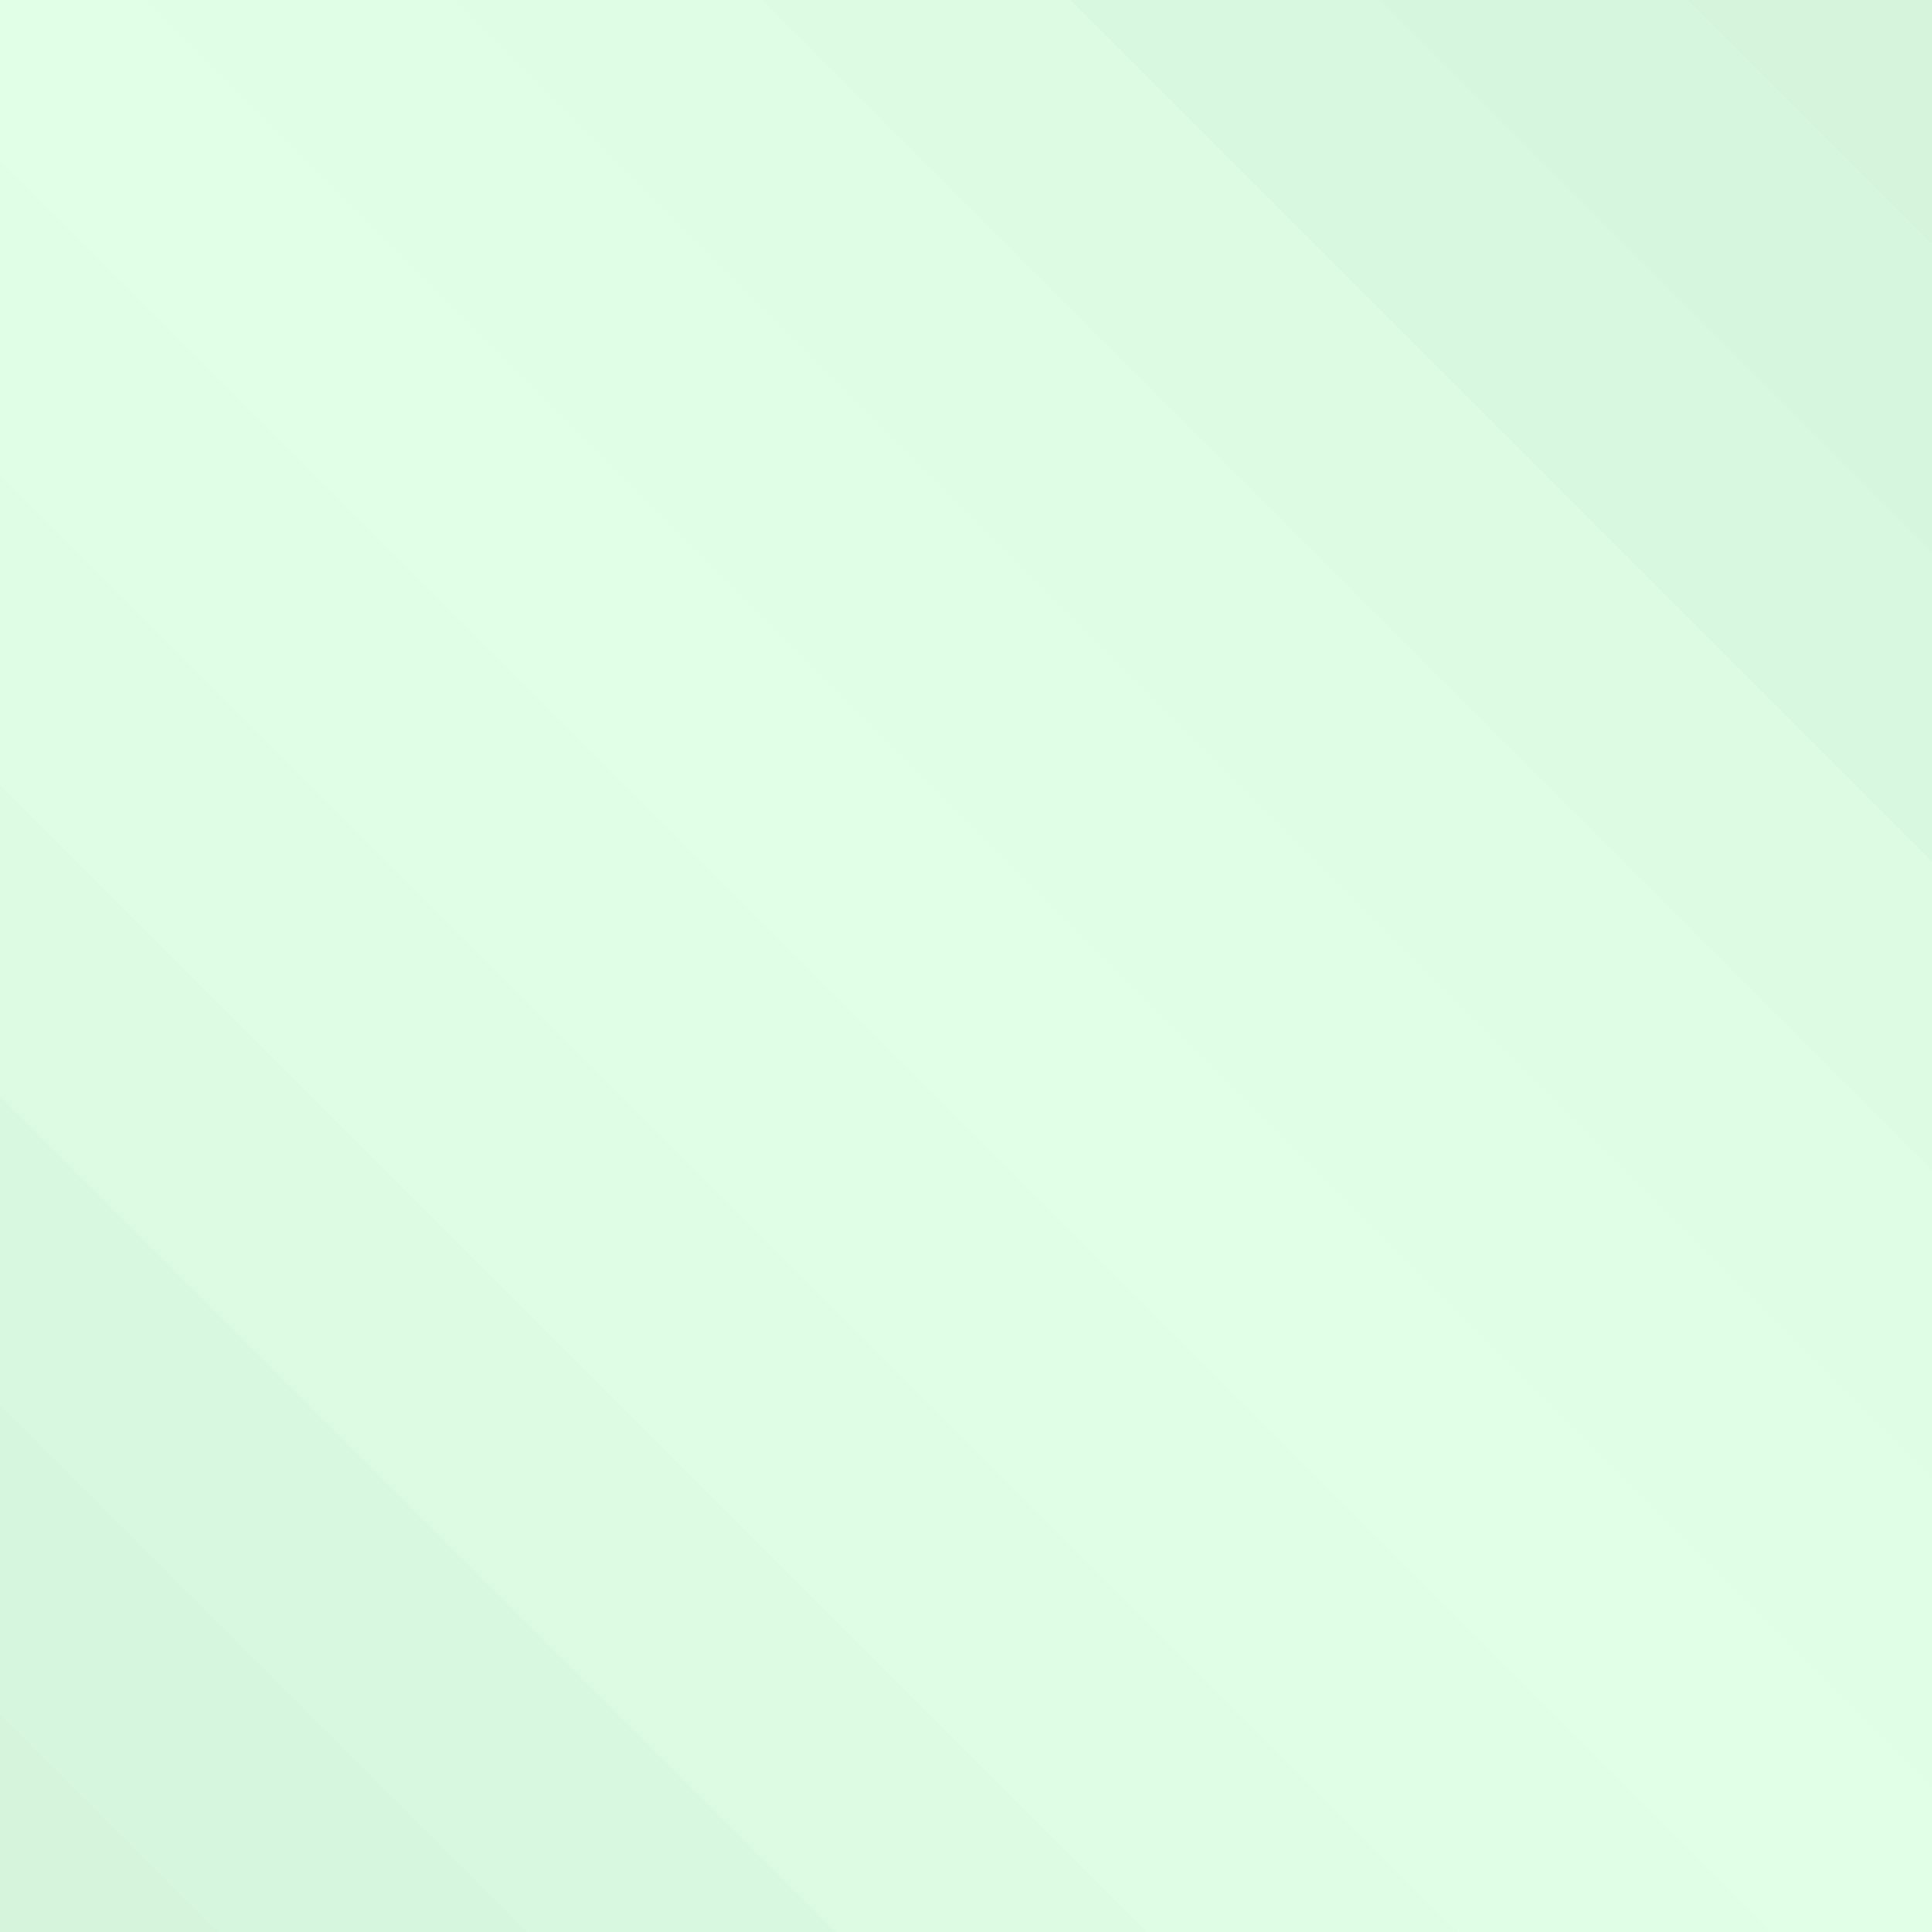
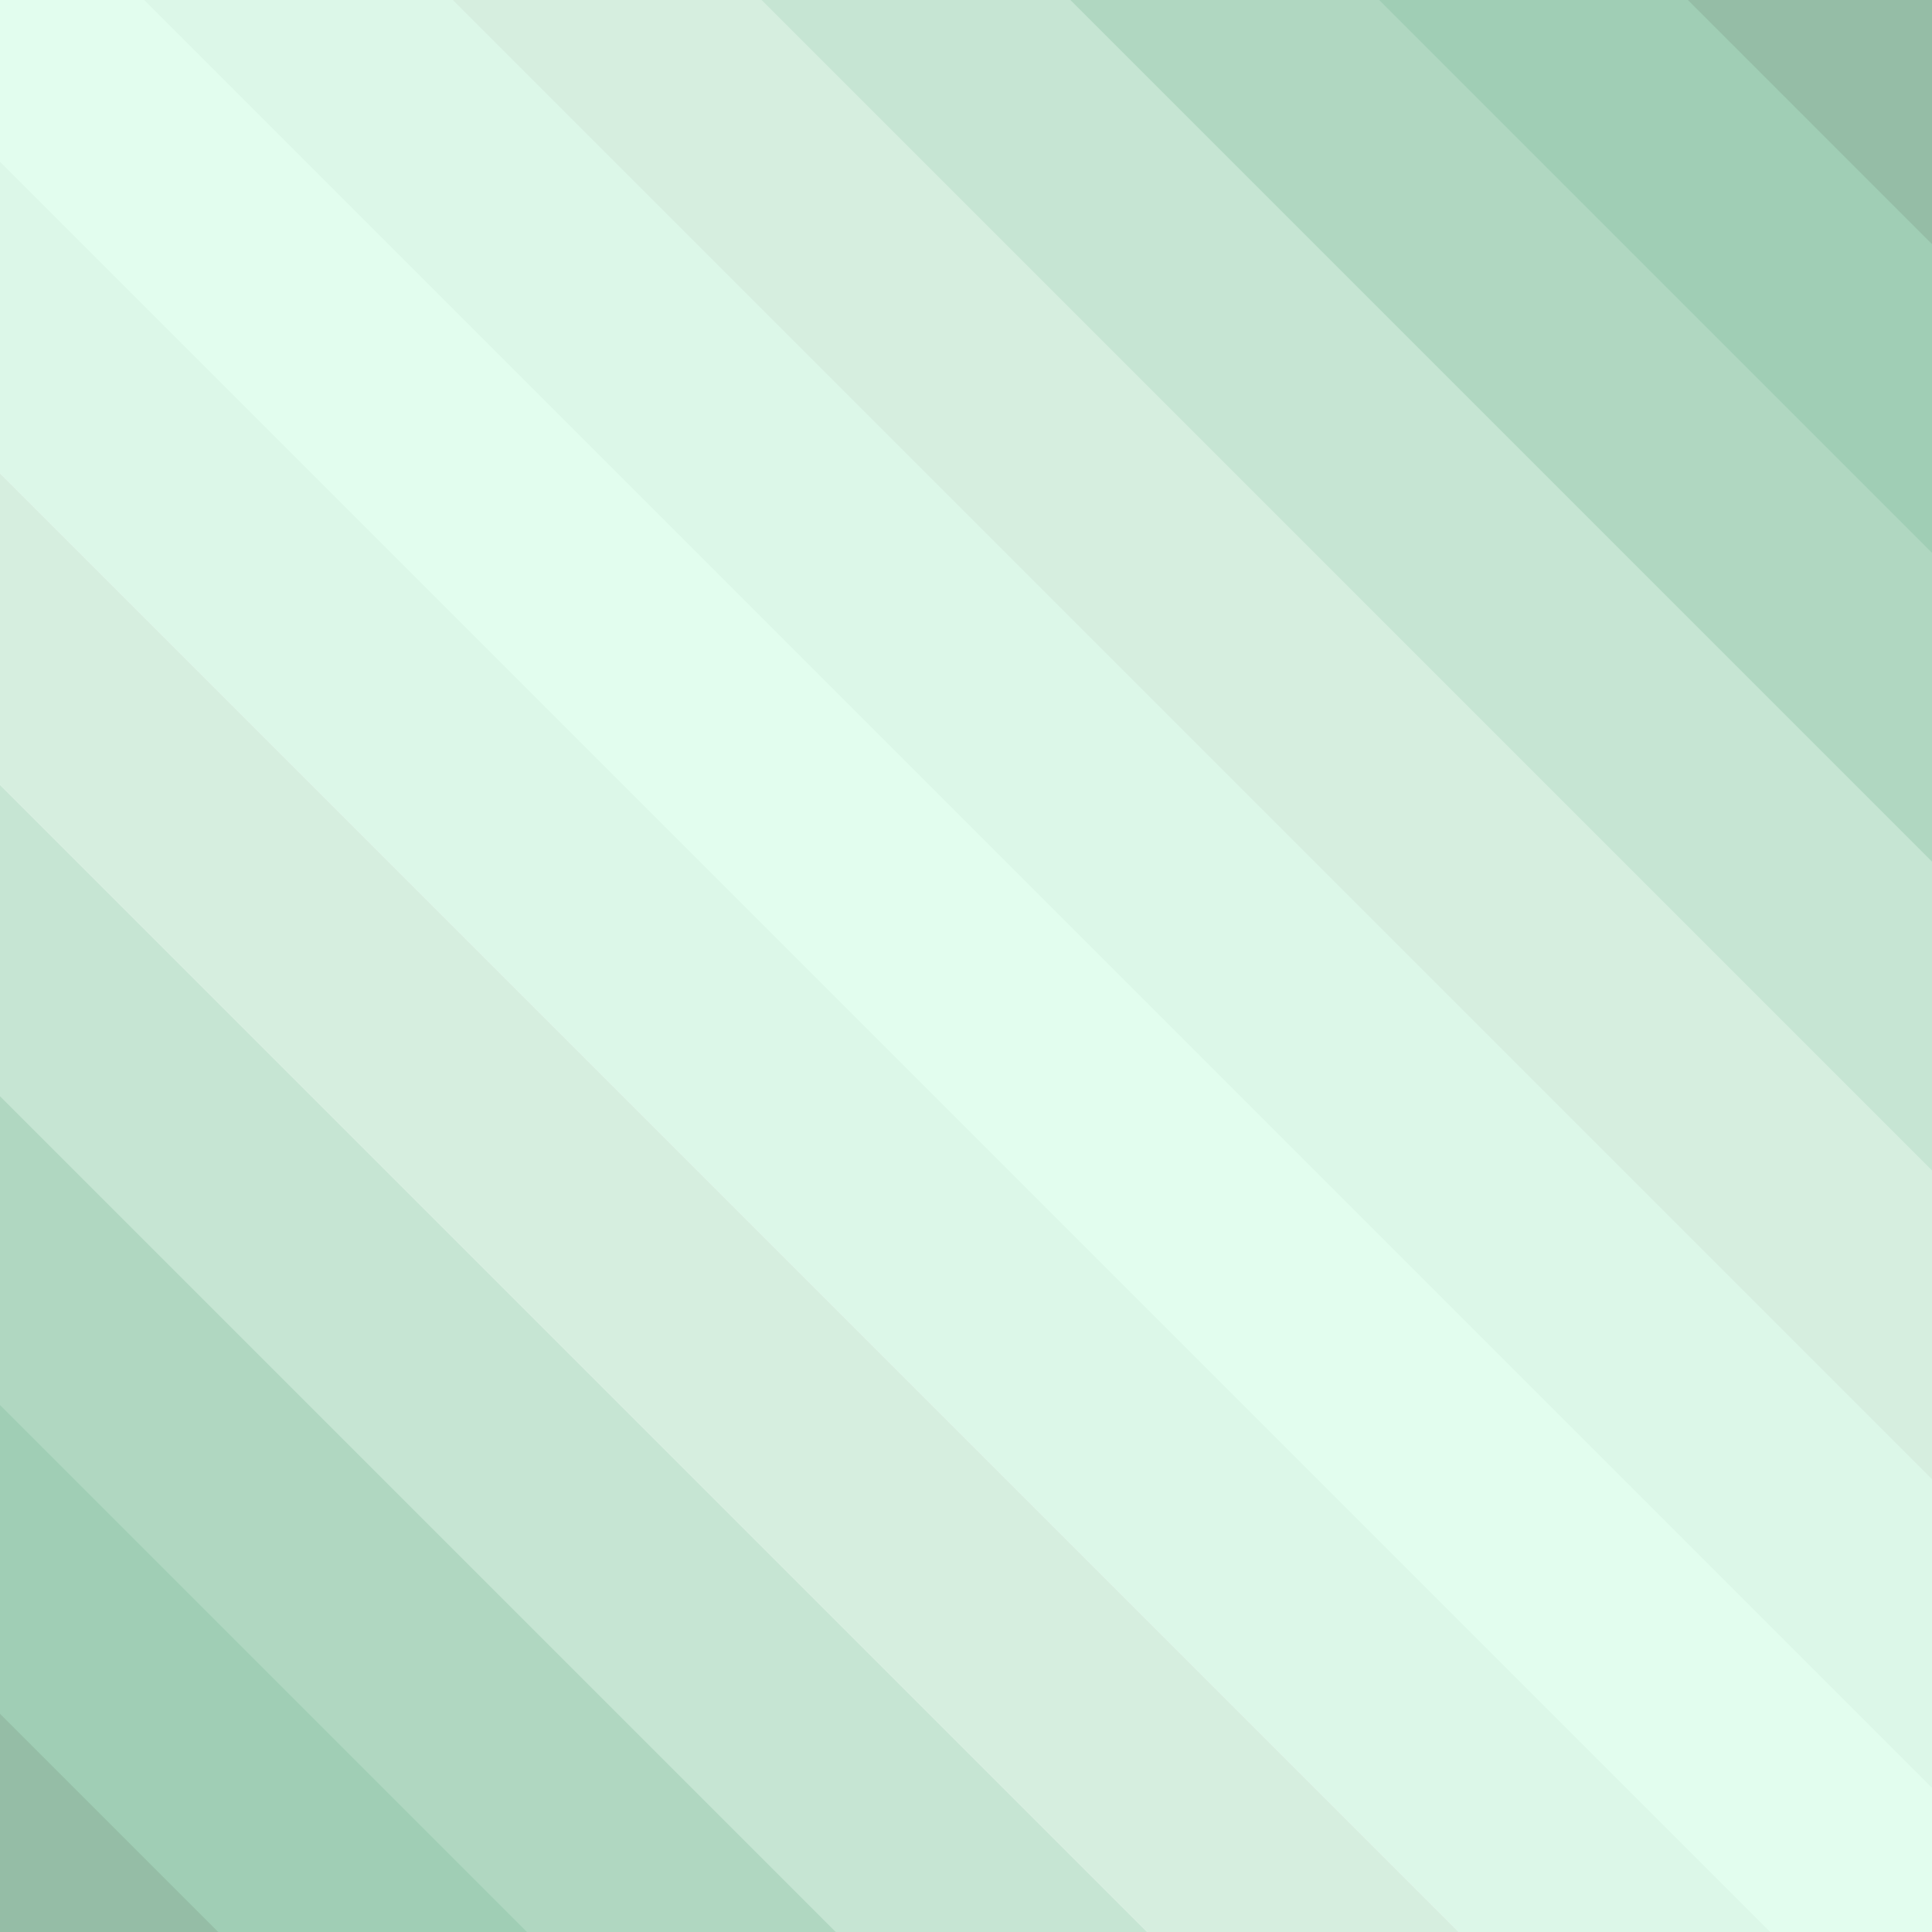
<svg xmlns="http://www.w3.org/2000/svg" version="1.1" x="0px" y="0px" width="1000px" height="1000px" viewBox="0 0 1000 1000" enable-background="new 0 0 1000 1000" xml:space="preserve">
  <g id="Layer_2">
    <rect x="441.701" y="-217.7" transform="matrix(-0.7071 0.7071 -0.7071 -0.7071 1207.217 506.5408)" fill="#E3FCF3" width="113.999" height="1441.986" />
    <rect x="521.603" y="-297.607" transform="matrix(-0.7071 0.7071 -0.7071 -0.7071 1287.116 313.6338)" fill="#D8F1E9" width="113.999" height="1441.985" />
    <rect x="601.507" y="-377.503" transform="matrix(-0.7071 0.7071 -0.7071 -0.7071 1367.024 120.739)" fill="#CFE2DB" width="113.999" height="1441.986" />
    <rect x="681.41" y="-457.406" transform="matrix(-0.7071 0.7071 -0.7071 -0.7071 1446.928 -72.1607)" fill="#B4D3C6" width="113.998" height="1441.985" />
    <rect x="761.313" y="-537.309" transform="matrix(-0.7071 0.7071 -0.7071 -0.7071 1526.833 -265.064)" fill="#8FBCA9" width="113.999" height="1441.985" />
    <rect x="841.216" y="-617.21" transform="matrix(-0.7071 0.7071 -0.7071 -0.7071 1606.737 -457.9629)" fill="#74AE95" width="113.999" height="1441.986" />
    <rect x="921.119" y="-697.112" transform="matrix(-0.7071 0.7071 -0.7071 -0.7071 1686.639 -650.868)" fill="#63917B" width="113.999" height="1441.985" />
    <rect x="-39.132" y="263.125" transform="matrix(-0.7071 0.7071 -0.7071 -0.7071 726.3786 1667.36)" fill="#63917B" width="113.999" height="1441.986" />
    <rect x="40.772" y="183.224" transform="matrix(-0.7071 0.7071 -0.7071 -0.7071 806.2875 1474.457)" fill="#74AE95" width="113.998" height="1441.987" />
    <rect x="120.675" y="103.322" transform="matrix(-0.7071 0.7071 -0.7071 -0.7071 886.1871 1281.559)" fill="#8FBCA9" width="113.999" height="1441.986" />
    <rect x="200.58" y="23.416" transform="matrix(-0.7071 0.7071 -0.7071 -0.7071 966.0922 1088.65)" fill="#B4D3C6" width="113.999" height="1441.986" />
    <rect x="281.188" y="-57.189" transform="matrix(-0.7071 0.7071 -0.7071 -0.7071 1046.702 894.0499)" fill="#CFE2DB" width="113.999" height="1441.986" />
    <rect x="361.798" y="-137.798" transform="matrix(-0.7071 0.7071 -0.7071 -0.7071 1127.313 699.4424)" fill="#D8F1E9" width="113.999" height="1441.986" />
  </g>
-   <g id="Layer_3" opacity="0.9">
+   <g id="Layer_3" opacity="0.4">
    <rect x="-51.423" y="-46.831" fill="#E1FFE6" width="1100.248" height="1100.248" />
  </g>
</svg>
